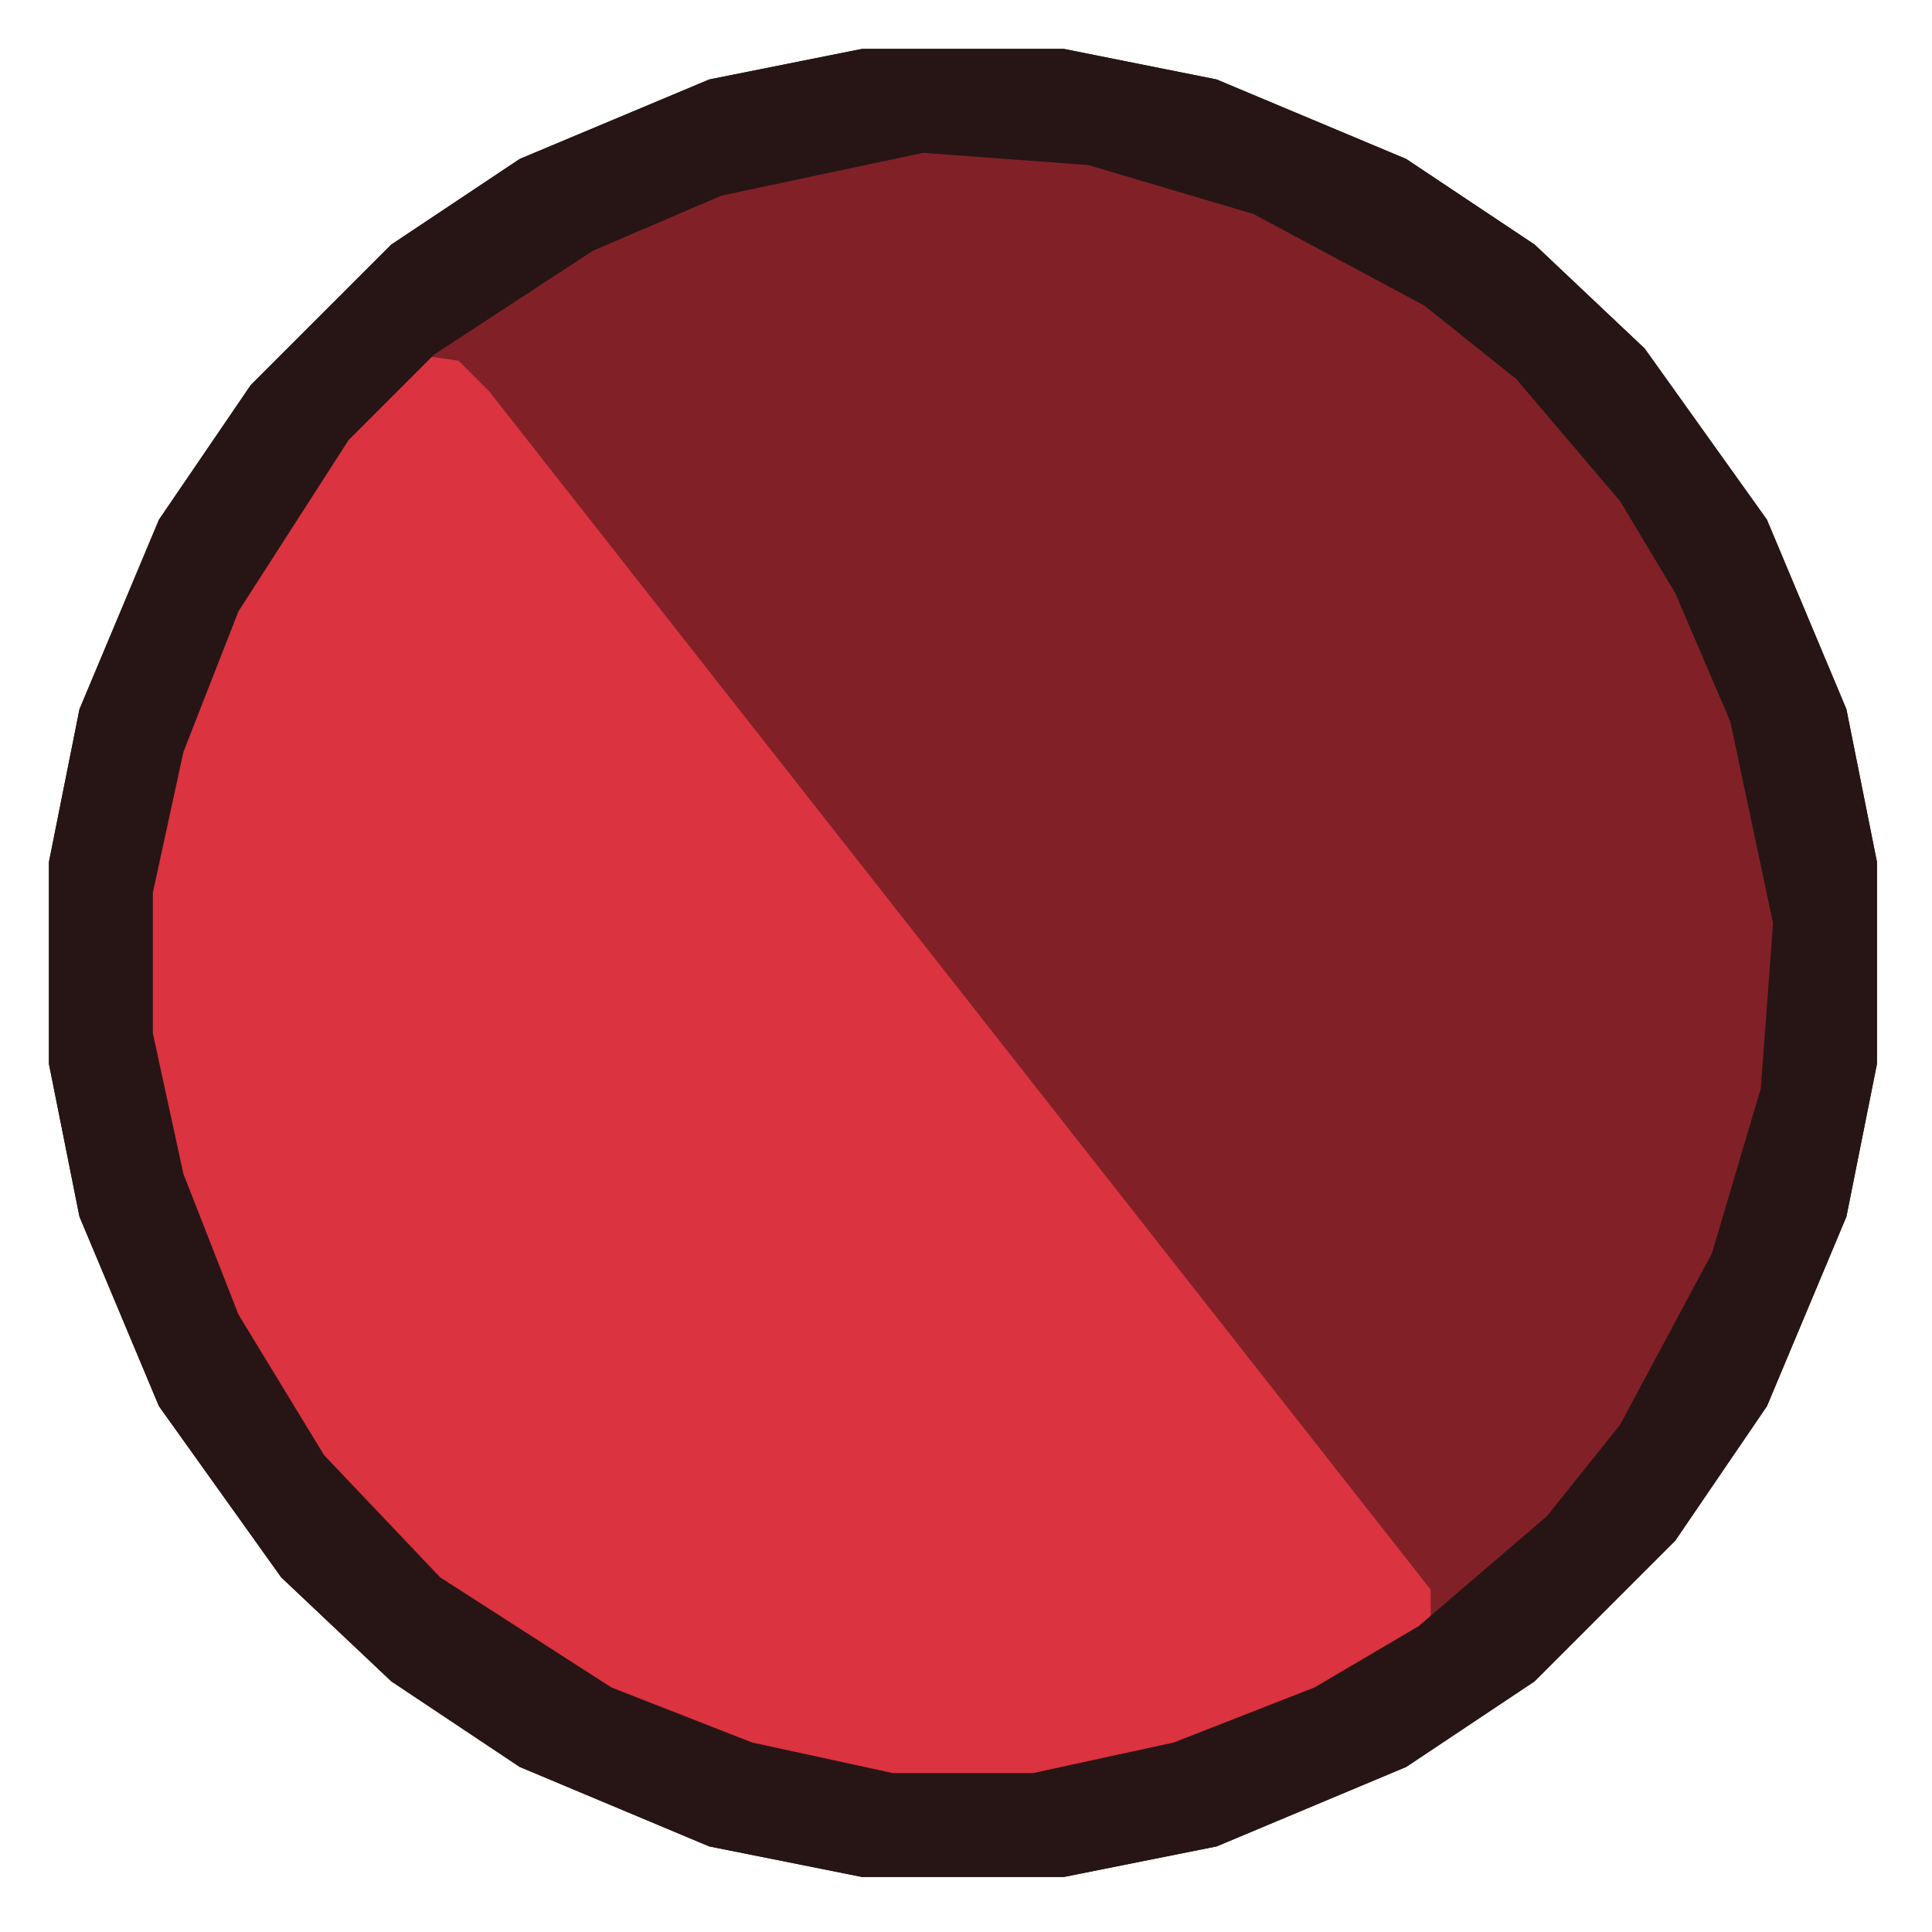
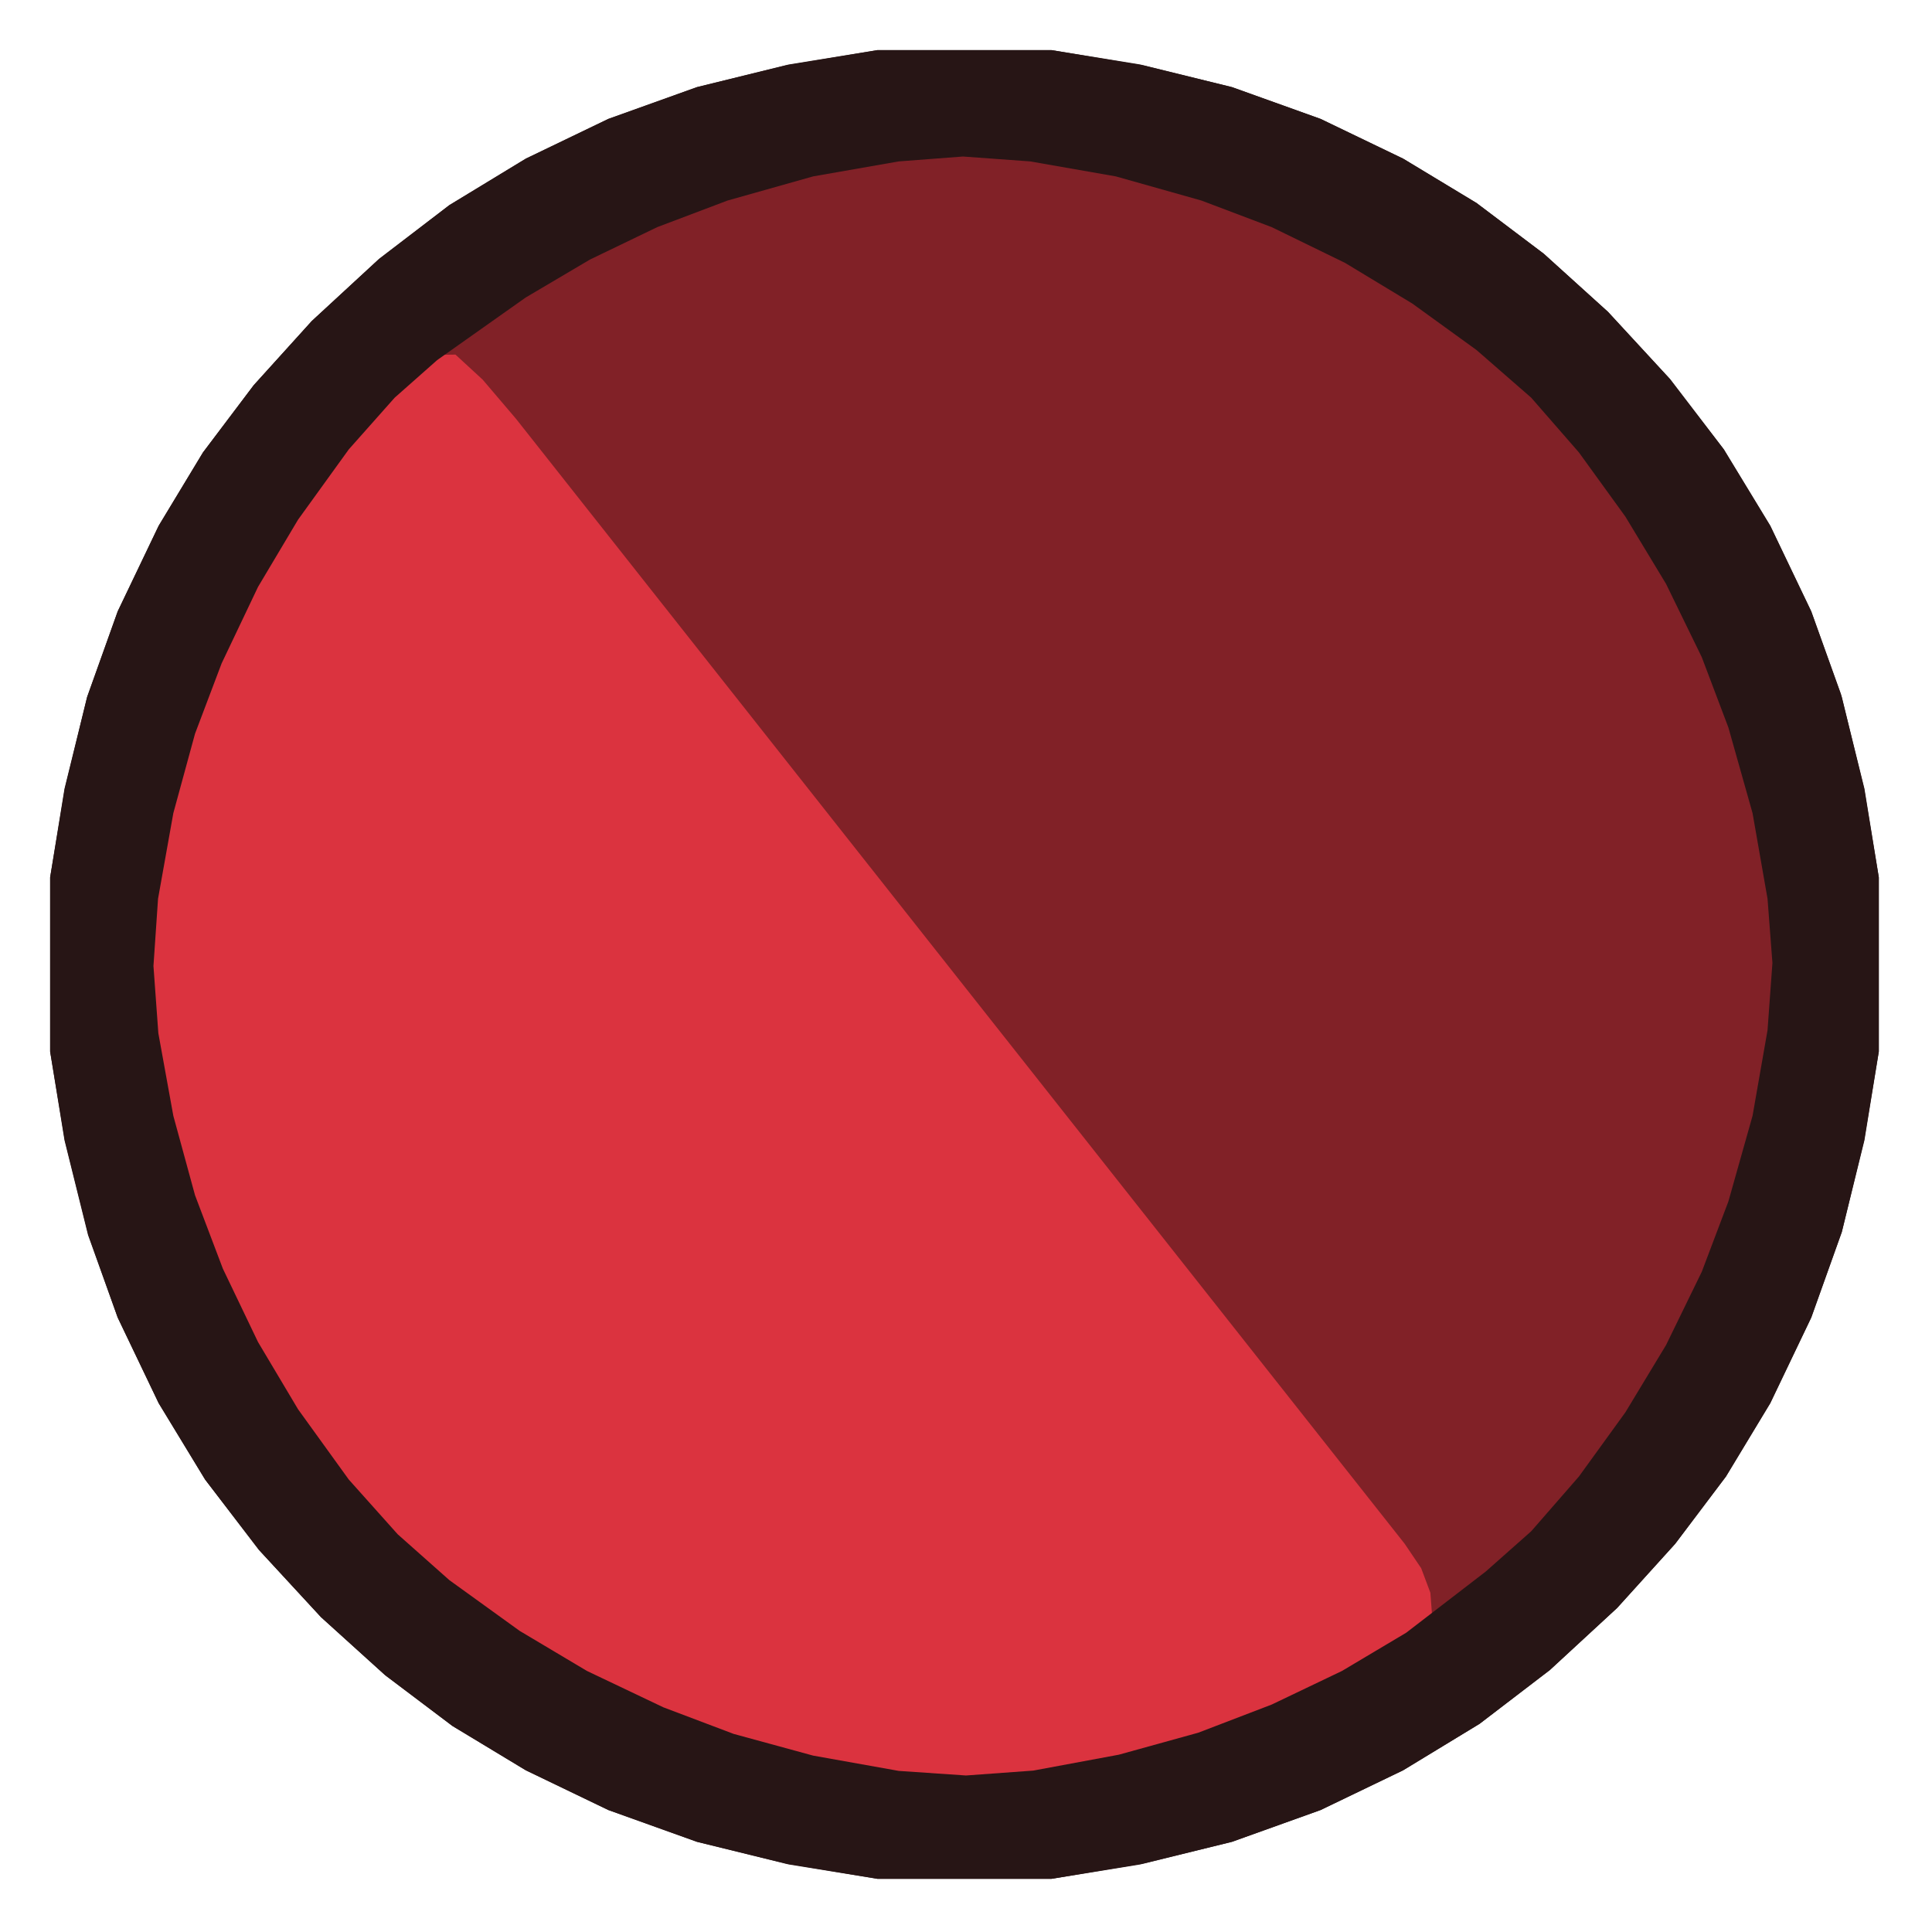
- <svg xmlns="http://www.w3.org/2000/svg" viewBox="0 0 316 316" width="200" height="200">
-   <path d="M141,8 L116,13 L85,26 L64,40 L41,63 L26,85 L13,116 L8,141 L8,174 L13,199 L26,230 L46,258 L64,275 L85,289 L116,302 L141,307 L174,307 L199,302 L230,289 L251,275 L274,252 L289,230 L302,199 L307,174 L307,141 L302,116 L289,85 L269,57 L251,40 L230,26 L199,13 L174,8 Z" fill="#271515" fill-rule="evenodd" />
-   <path d="M149,24 L116,31 L95,40 L69,57 L56,70 L38,98 L29,121 L24,144 L24,171 L29,194 L38,217 L52,240 L70,259 L98,277 L121,286 L144,291 L171,291 L194,286 L217,277 L243,260 L260,243 L275,220 L284,199 L291,166 L291,149 L284,116 L275,95 L266,80 L250,61 L227,44 L199,31 L166,24 Z" fill="#812127" fill-rule="evenodd" />
-   <path d="M68,58 L52,75 L38,98 L29,121 L24,144 L24,171 L29,194 L38,217 L52,240 L70,259 L87,271 L112,283 L144,291 L171,291 L187,288 L208,281 L231,269 L234,266 L234,260 L80,64 L75,59 Z" fill="#db333f" fill-rule="evenodd" />
-   <path d="M141,8 L116,13 L85,26 L64,40 L41,63 L26,85 L13,116 L8,141 L8,174 L13,199 L26,230 L46,258 L64,275 L85,289 L116,302 L141,307 L174,307 L199,302 L230,289 L251,275 L274,252 L289,230 L302,199 L307,174 L307,141 L302,116 L289,85 L269,57 L251,40 L230,26 L199,13 L174,8 Z M151,25 L178,27 L205,35 L233,50 L248,62 L265,82 L274,97 L283,118 L290,151 L288,178 L280,205 L265,233 L253,248 L232,266 L215,276 L192,285 L169,290 L146,290 L123,285 L100,276 L72,258 L53,238 L39,215 L30,192 L25,169 L25,146 L30,123 L39,100 L57,72 L71,58 L97,41 L118,32 Z" fill="#271515" fill-rule="evenodd" />
+ <svg xmlns="http://www.w3.org/2000/svg" viewBox="0 0 632 632" width="200" height="200">
+   <path d="M287.0,16.4 L257.0,21.4 L228.0,28.5 L199.0,38.9 L172.0,51.9 L147.0,67.1 L124.0,84.7 L102.0,105.0 L83.0,126.0 L66.4,148.0 L51.9,172.0 L38.5,200.0 L28.5,228.0 L21.2,258.0 L16.4,287.0 L16.4,344.0 L21.2,373.0 L28.9,404.0 L38.5,431.0 L51.9,459.0 L67.1,484.0 L84.7,507.0 L105.0,529.0 L126.0,548.0 L148.0,564.6 L172.0,579.1 L199.0,592.1 L228.0,602.5 L257.0,609.6 L287.0,614.6 L344.0,614.6 L374.0,609.6 L403.0,602.5 L432.0,592.1 L459.0,579.1 L484.0,563.9 L507.0,546.3 L529.0,526.0 L548.0,505.0 L564.6,483.0 L579.1,459.0 L592.5,431.0 L602.5,403.0 L609.8,373.0 L614.6,344.0 L614.6,287.0 L609.8,258.0 L602.5,228.0 L592.5,200.0 L579.1,172.0 L563.9,147.0 L546.3,124.0 L526.0,102.0 L505.0,83.0 L483.0,66.4 L459.0,51.9 L432.0,38.9 L403.0,28.5 L374.0,21.4 L344.0,16.4 Z" fill="#271515" fill-rule="evenodd" />
+   <path d="M313.0,47.0 L290.0,48.6 L263.0,53.3 L235.0,60.9 L212.0,69.5 L190.0,79.8 L169.0,92.1 L138.0,113.8 L124.1,126.1 L108.5,144.0 L91.5,168.0 L78.8,190.0 L66.9,216.0 L59.2,237.0 L51.6,266.0 L47.4,291.0 L46.0,317.0 L47.7,342.0 L52.3,368.0 L59.5,395.0 L68.1,418.0 L79.8,443.0 L93.5,466.0 L110.1,489.0 L126.1,506.9 L144.0,522.5 L168.0,539.5 L190.0,552.2 L216.0,564.1 L237.0,571.8 L266.0,579.4 L291.0,583.6 L317.0,585.0 L342.0,583.3 L368.0,578.7 L396.0,571.2 L419.0,562.5 L443.0,551.2 L465.0,538.1 L491.0,518.1 L505.8,504.9 L522.8,485.0 L538.9,462.0 L551.2,441.0 L562.3,417.0 L570.7,394.0 L578.1,366.0 L582.6,339.0 L584.0,314.0 L582.4,290.0 L577.7,263.0 L570.1,235.0 L561.5,212.0 L550.1,188.0 L537.6,167.0 L521.3,144.0 L504.9,125.2 L485.0,108.2 L461.0,91.4 L439.0,78.8 L416.0,68.2 L394.0,60.3 L365.0,52.6 L339.0,48.4 Z" fill="#812127" fill-rule="evenodd" />
+   <path d="M132.0,118.0 L115.0,136.0 L98.2,158.0 L83.1,182.0 L72.0,204.0 L61.5,230.0 L54.2,255.0 L48.1,286.0 L46.3,307.0 L46.2,323.0 L48.4,347.0 L53.4,373.0 L61.5,401.0 L71.1,425.0 L82.0,447.0 L95.5,469.0 L110.9,490.0 L125.1,505.9 L142.0,520.9 L165.0,537.5 L188.0,551.2 L212.0,562.5 L235.0,571.2 L261.0,578.3 L288.0,583.2 L313.0,584.9 L336.0,583.9 L357.0,580.9 L377.0,576.6 L400.0,569.8 L423.0,560.8 L445.0,550.1 L467.0,537.0 L468.8,532.8 L467.9,521.0 L464.9,513.0 L459.5,505.0 L168.8,137.0 L157.9,124.2 L149.0,116.0 L135.2,116.2 Z" fill="#db333f" fill-rule="evenodd" />
+   <path d="M287.0,16.4 L258.0,21.1 L228.0,28.5 L199.0,38.9 L172.0,51.9 L147.0,67.1 L124.0,84.7 L102.0,105.0 L83.0,126.0 L66.4,148.0 L51.9,172.0 L38.5,200.0 L28.5,228.0 L21.1,258.0 L16.4,287.0 L16.4,344.0 L21.1,373.0 L28.8,404.0 L38.5,431.0 L51.9,459.0 L67.1,484.0 L84.7,507.0 L105.0,529.0 L126.0,548.0 L148.0,564.6 L172.0,579.1 L199.0,592.1 L228.0,602.5 L258.0,609.9 L287.0,614.6 L344.0,614.6 L373.0,609.9 L403.0,602.5 L432.0,592.1 L459.0,579.1 L484.0,563.9 L507.0,546.3 L529.0,526.0 L548.0,505.0 L564.6,483.0 L579.1,459.0 L592.5,431.0 L602.5,403.0 L609.9,373.0 L614.6,344.0 L614.6,287.0 L609.9,258.0 L602.2,227.0 L592.5,200.0 L579.1,172.0 L563.9,147.0 L546.3,124.0 L526.0,102.0 L505.0,83.0 L483.0,66.4 L459.0,51.9 L432.0,38.9 L403.0,28.5 L373.0,21.1 L344.0,16.4 Z M315.0,51.2 L337.0,52.8 L365.0,57.7 L393.0,65.6 L416.0,74.3 L440.0,86.0 L462.0,99.3 L483.0,114.5 L500.9,130.1 L516.5,148.0 L531.7,169.0 L545.0,191.0 L556.7,215.0 L565.4,238.0 L573.3,266.0 L578.2,294.0 L579.8,315.0 L578.2,337.0 L573.3,365.0 L565.4,393.0 L556.7,416.0 L545.0,440.0 L531.7,462.0 L516.5,483.0 L500.9,500.9 L486.0,514.1 L460.0,534.1 L439.0,546.6 L416.0,557.6 L392.0,566.8 L366.0,574.0 L338.0,579.2 L316.0,580.8 L294.0,579.3 L266.0,574.3 L240.0,567.2 L217.0,558.5 L192.0,546.6 L170.0,533.5 L147.0,516.9 L130.1,501.9 L114.1,484.0 L97.5,461.0 L84.4,439.0 L72.9,415.0 L63.8,391.0 L56.7,365.0 L51.8,338.0 L50.2,316.0 L51.7,294.0 L56.7,266.0 L63.8,240.0 L72.5,217.0 L84.4,192.0 L97.5,170.0 L114.1,147.0 L129.1,130.1 L143.0,117.8 L172.0,97.3 L193.0,84.9 L215.0,74.3 L238.0,65.6 L266.0,57.7 L294.0,52.8 Z" fill="#271515" fill-rule="evenodd" />
</svg>
